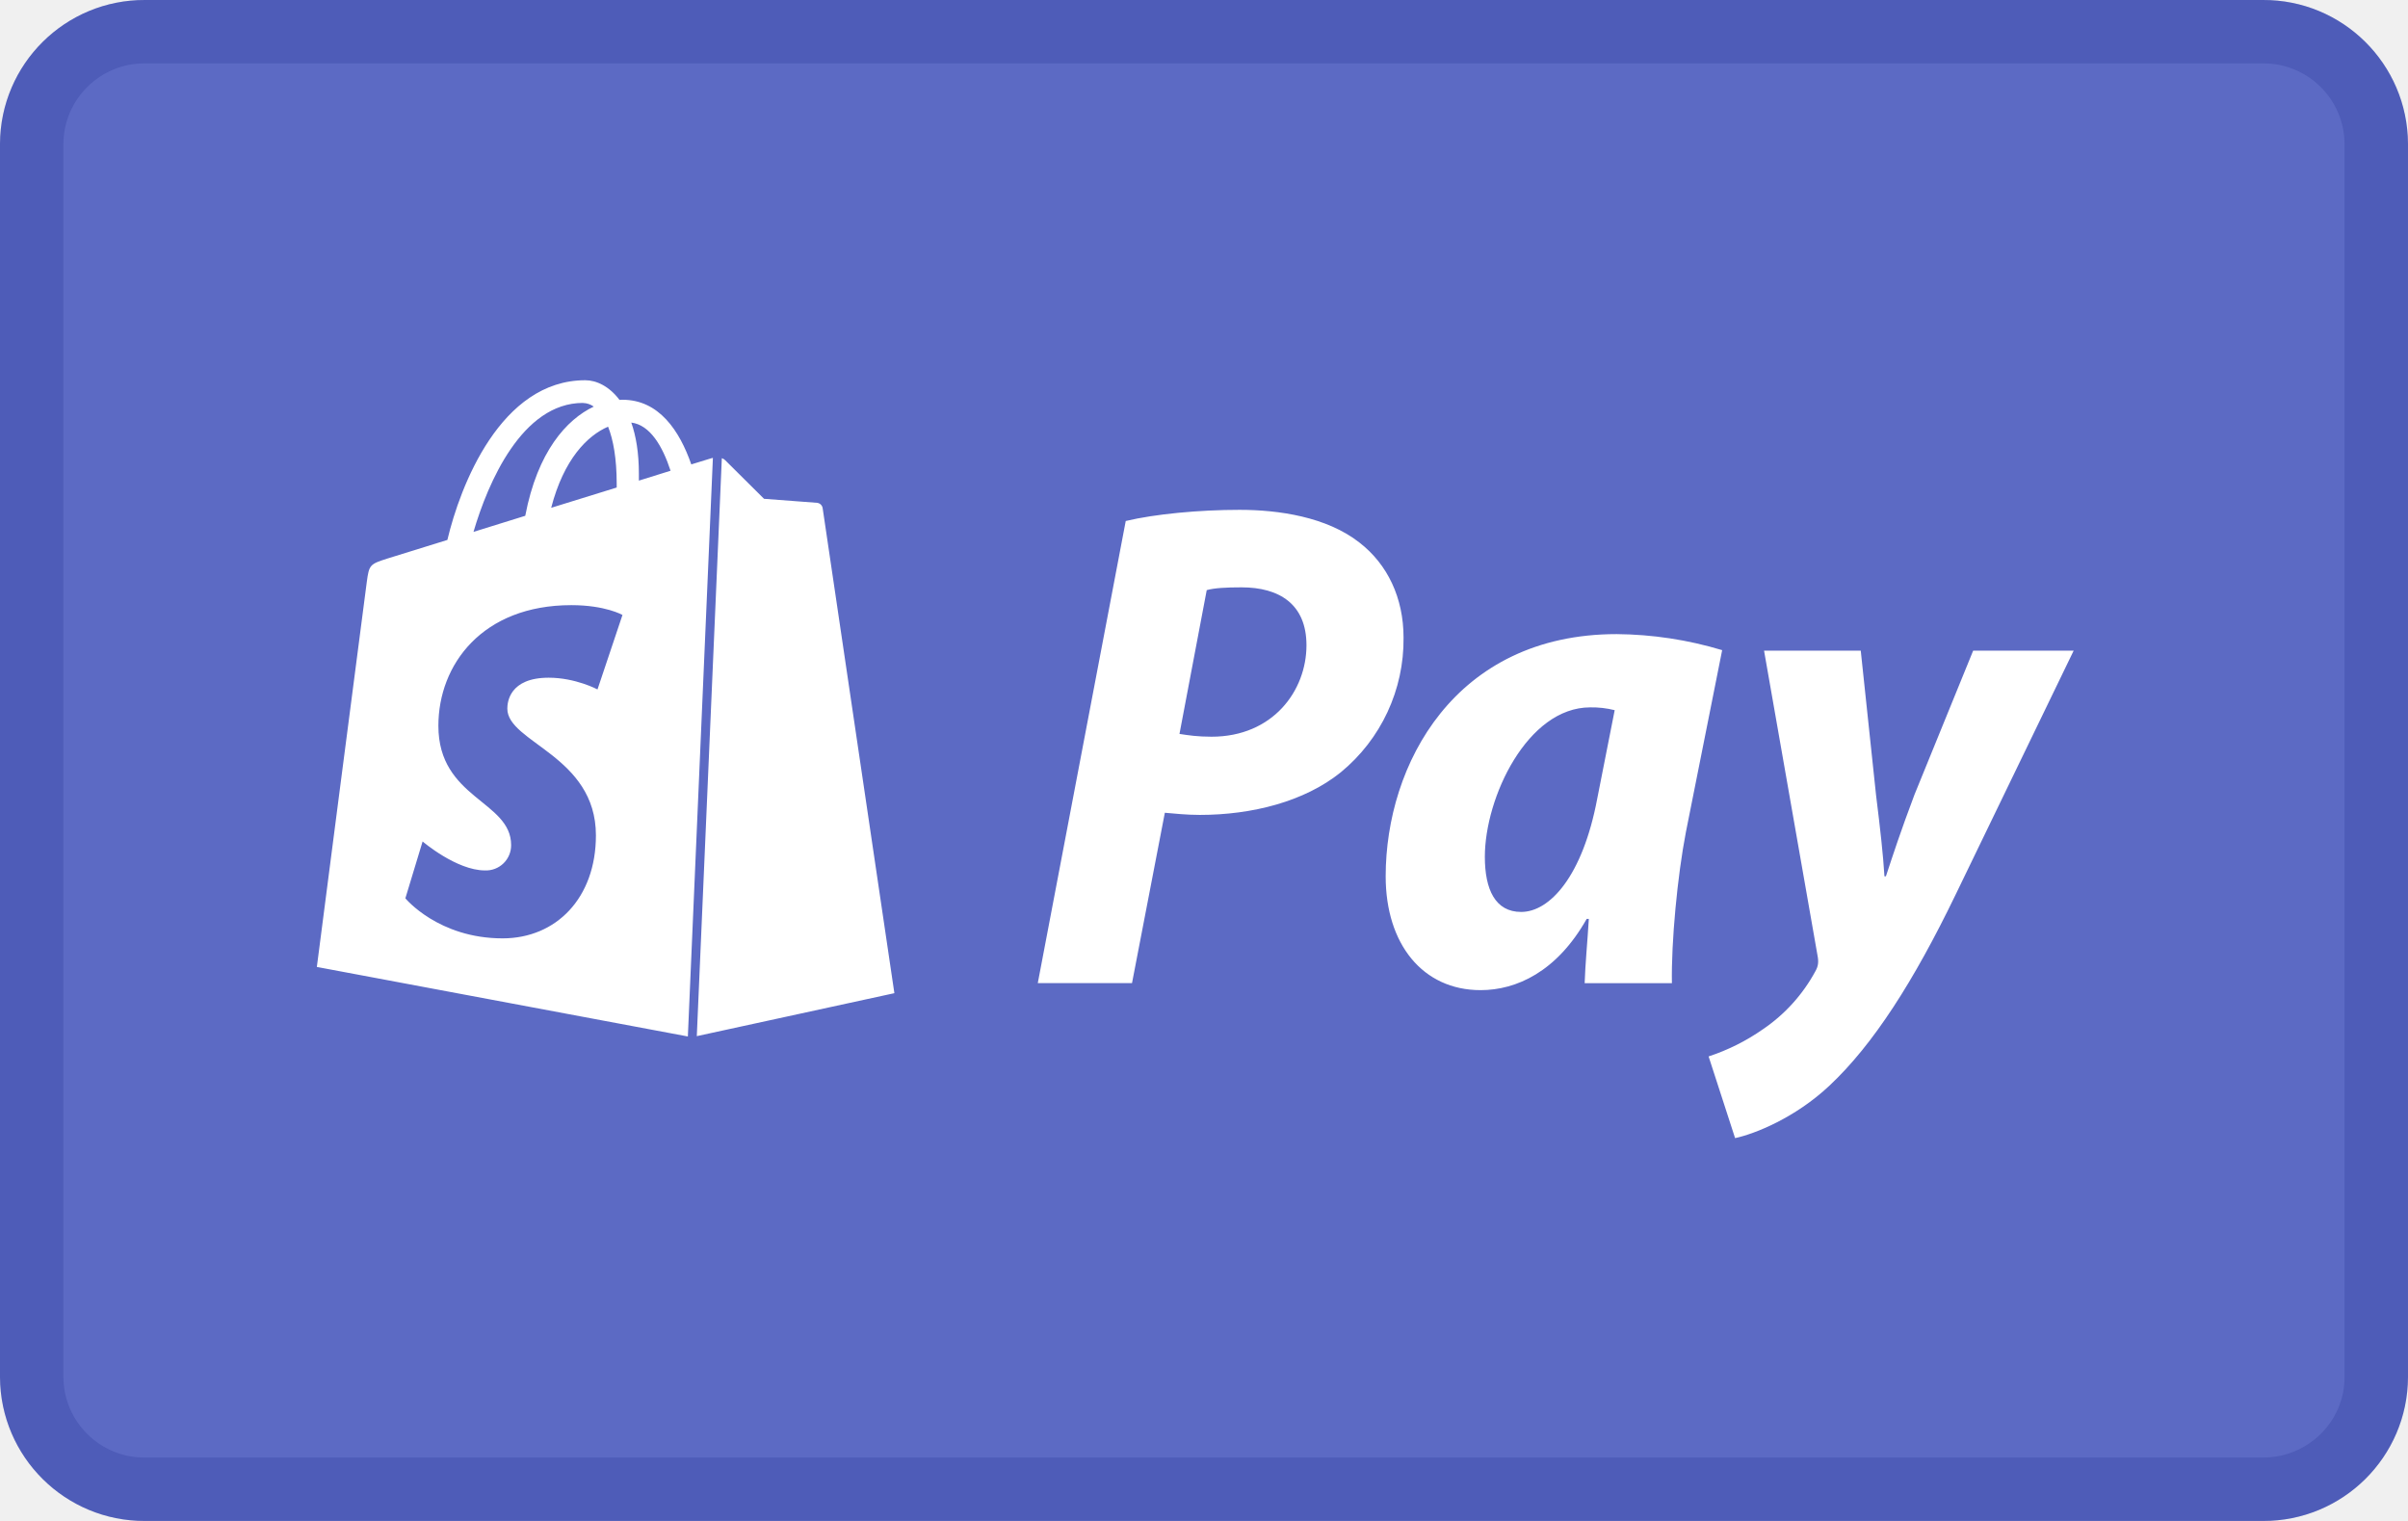
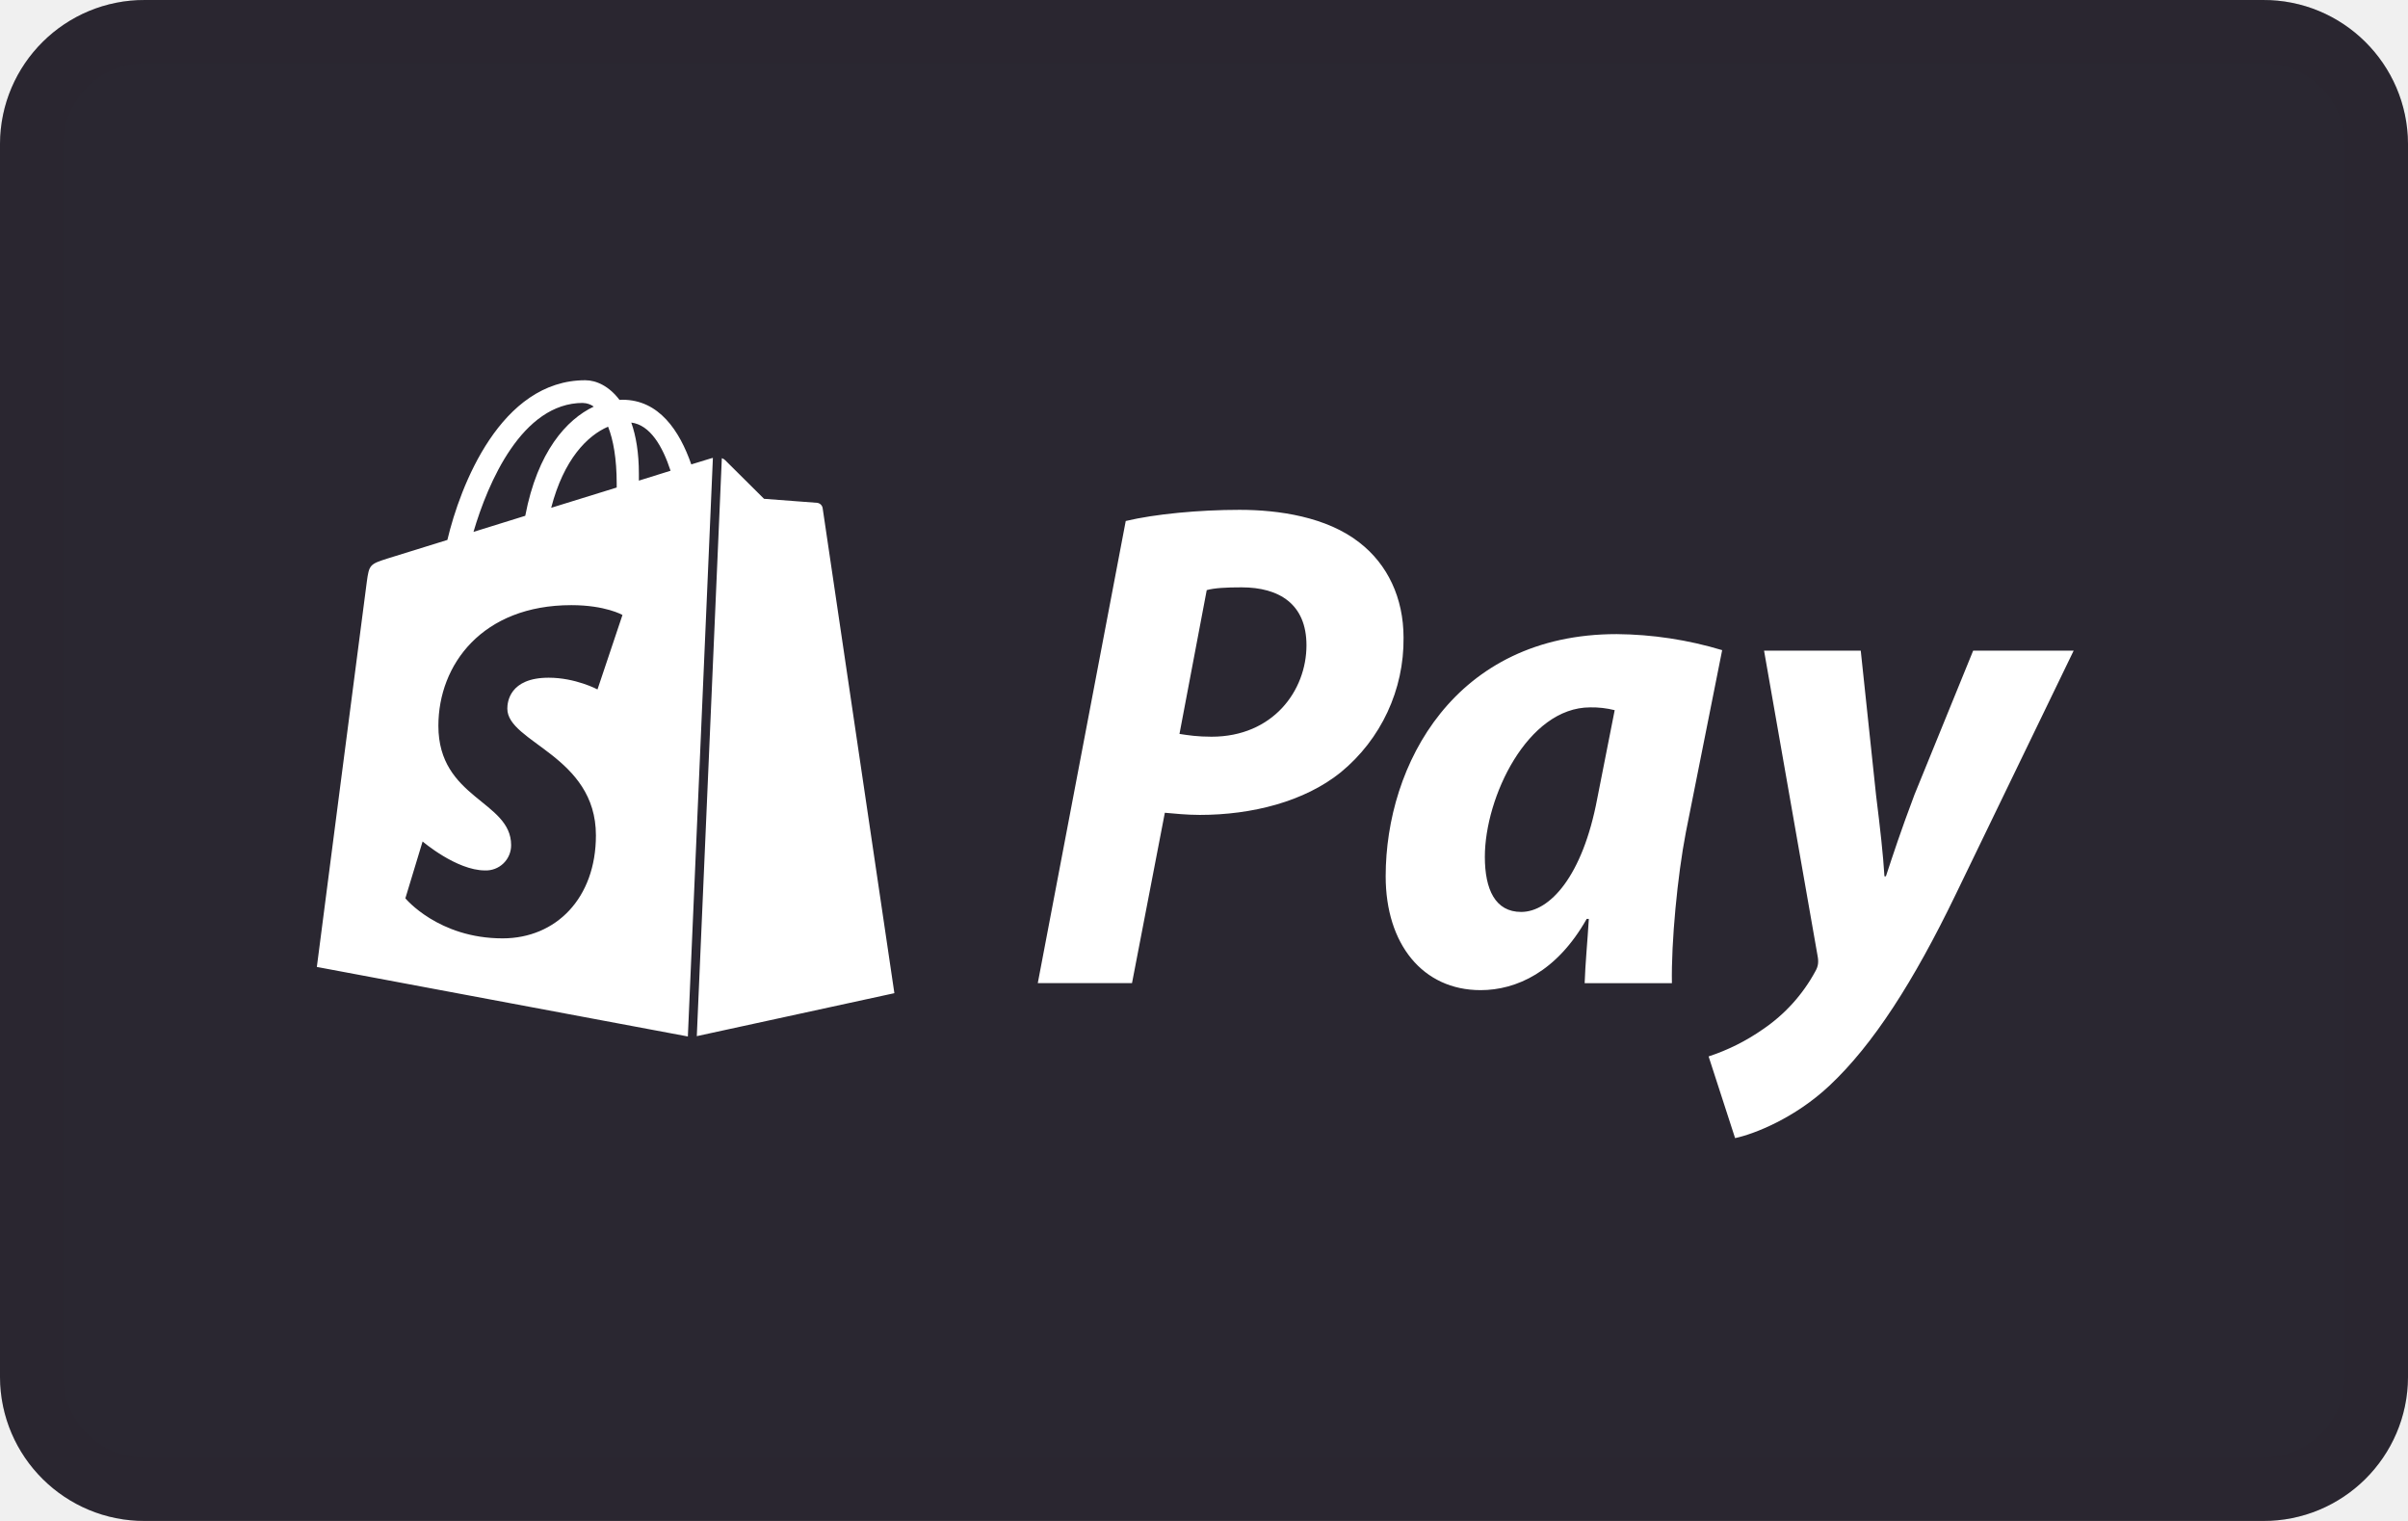
<svg xmlns="http://www.w3.org/2000/svg" role="img" viewBox="0 0 38 24" width="38" height="24" aria-labelledby="pi-shopify_pay">
-   <path d="M35.712 24H2.288A2.279 2.279 0 0 1 0 21.731V2.269A2.279 2.279 0 0 1 2.289 0H35.71A2.279 2.279 0 0 1 38 2.269v19.462A2.279 2.279 0 0 1 35.712 24" fill="#5C6AC4" />
-   <path d="M35.712 23.5H2.288A1.779 1.779 0 0 1 .5 21.731V2.269A1.78 1.78 0 0 1 2.289.5H35.71a1.78 1.78 0 0 1 1.789 1.769v19.462c0 .973-.797 1.769-1.788 1.769z" fill="none" stroke="#142688" stroke-opacity=".2" />
+   <path d="M35.712 24H2.288A2.279 2.279 0 0 1 0 21.731V2.269A2.279 2.279 0 0 1 2.289 0H35.71A2.279 2.279 0 0 1 38 2.269v19.462A2.279 2.279 0 0 1 35.712 24" fill="#2A2731" />
+   <path d="M35.712 23.5H2.288A1.779 1.779 0 0 1 .5 21.731V2.269A1.78 1.78 0 0 1 2.289.5H35.71a1.78 1.78 0 0 1 1.789 1.769v19.462c0 .973-.797 1.769-1.788 1.769z" fill="none" stroke="#2A2731" stroke-opacity=".2" />
  <path d="M12.892 7.934l-.835-.063-.614-.61a.128.128 0 0 0-.052-.031l-.395 9.12 3.118-.678-1.132-7.654a.1.1 0 0 0-.09-.084zm-2.81-.35v-.108c0-.33-.045-.597-.12-.808.297.037.494.374.62.76-.148.047-.317.1-.5.156zm-.653 3.295s-.346-.185-.77-.185c-.622 0-.653.39-.653.488 0 .537 1.398.742 1.398 2 0 .988-.627 1.625-1.473 1.625-1.014 0-1.534-.632-1.534-.632l.272-.897s.534.457.984.457a.397.397 0 0 0 .413-.4c0-.7-1.148-.731-1.148-1.882 0-.967.695-1.904 2.098-1.904.54 0 .807.155.807.155l-.394 1.175zm-.23-4.52a.3.3 0 0 1 .171.057c-.428.202-.888.71-1.081 1.723l-.817.254c.227-.774.766-2.035 1.727-2.035zm.533 1.276v.058l-1.034.32c.199-.768.572-1.14.898-1.28.082.207.136.503.136.902zm1.487-.402l-.31.095c-.185-.532-.51-1.02-1.085-1.02-.016 0-.032 0-.048.002-.163-.216-.365-.31-.54-.31C7.899 6 7.261 7.671 7.06 8.52l-.935.29c-.29.092-.3.1-.337.374C5.759 9.39 5 15.258 5 15.258l5.855 1.097.395-9.13a.32.32 0 0 0-.031.008zm7.394 4.348c.143.022.286.044.506.044.97 0 1.498-.727 1.498-1.443 0-.65-.43-.914-1.024-.914-.242 0-.43.01-.55.044l-.43 2.269zm-.848-3.36c.462-.11 1.157-.176 1.796-.176.616 0 1.376.11 1.894.518.44.341.694.87.694 1.498a2.71 2.71 0 0 1-.991 2.126c-.573.462-1.4.672-2.225.672-.21 0-.408-.022-.551-.034l-.518 2.688h-1.487l1.388-7.292zm7.715 2.985a1.485 1.485 0 0 0-.385-.044c-.991 0-1.663 1.421-1.663 2.358 0 .517.165.87.573.87.451 0 .969-.562 1.2-1.785l.276-1.399zm-.473 4.308c.01-.309.044-.65.066-1.014h-.034c-.473.837-1.112 1.124-1.674 1.124-.914 0-1.498-.727-1.498-1.796 0-1.762 1.09-3.822 3.646-3.822a5.94 5.94 0 0 1 1.664.253l-.573 2.875c-.132.683-.232 1.73-.22 2.38h-1.377zm4.357-5.247l.242 2.284c.067.54.11.925.132 1.277h.023c.12-.363.231-.705.451-1.289l.926-2.272h1.586l-1.862 3.848c-.66 1.366-1.3 2.368-1.994 3.018-.54.507-1.178.76-1.487.826l-.418-1.289a3.28 3.28 0 0 0 .859-.43 2.6 2.6 0 0 0 .826-.914c.044-.077.055-.143.033-.253l-.843-4.806h1.526z" fill="#fff" />
</svg>
